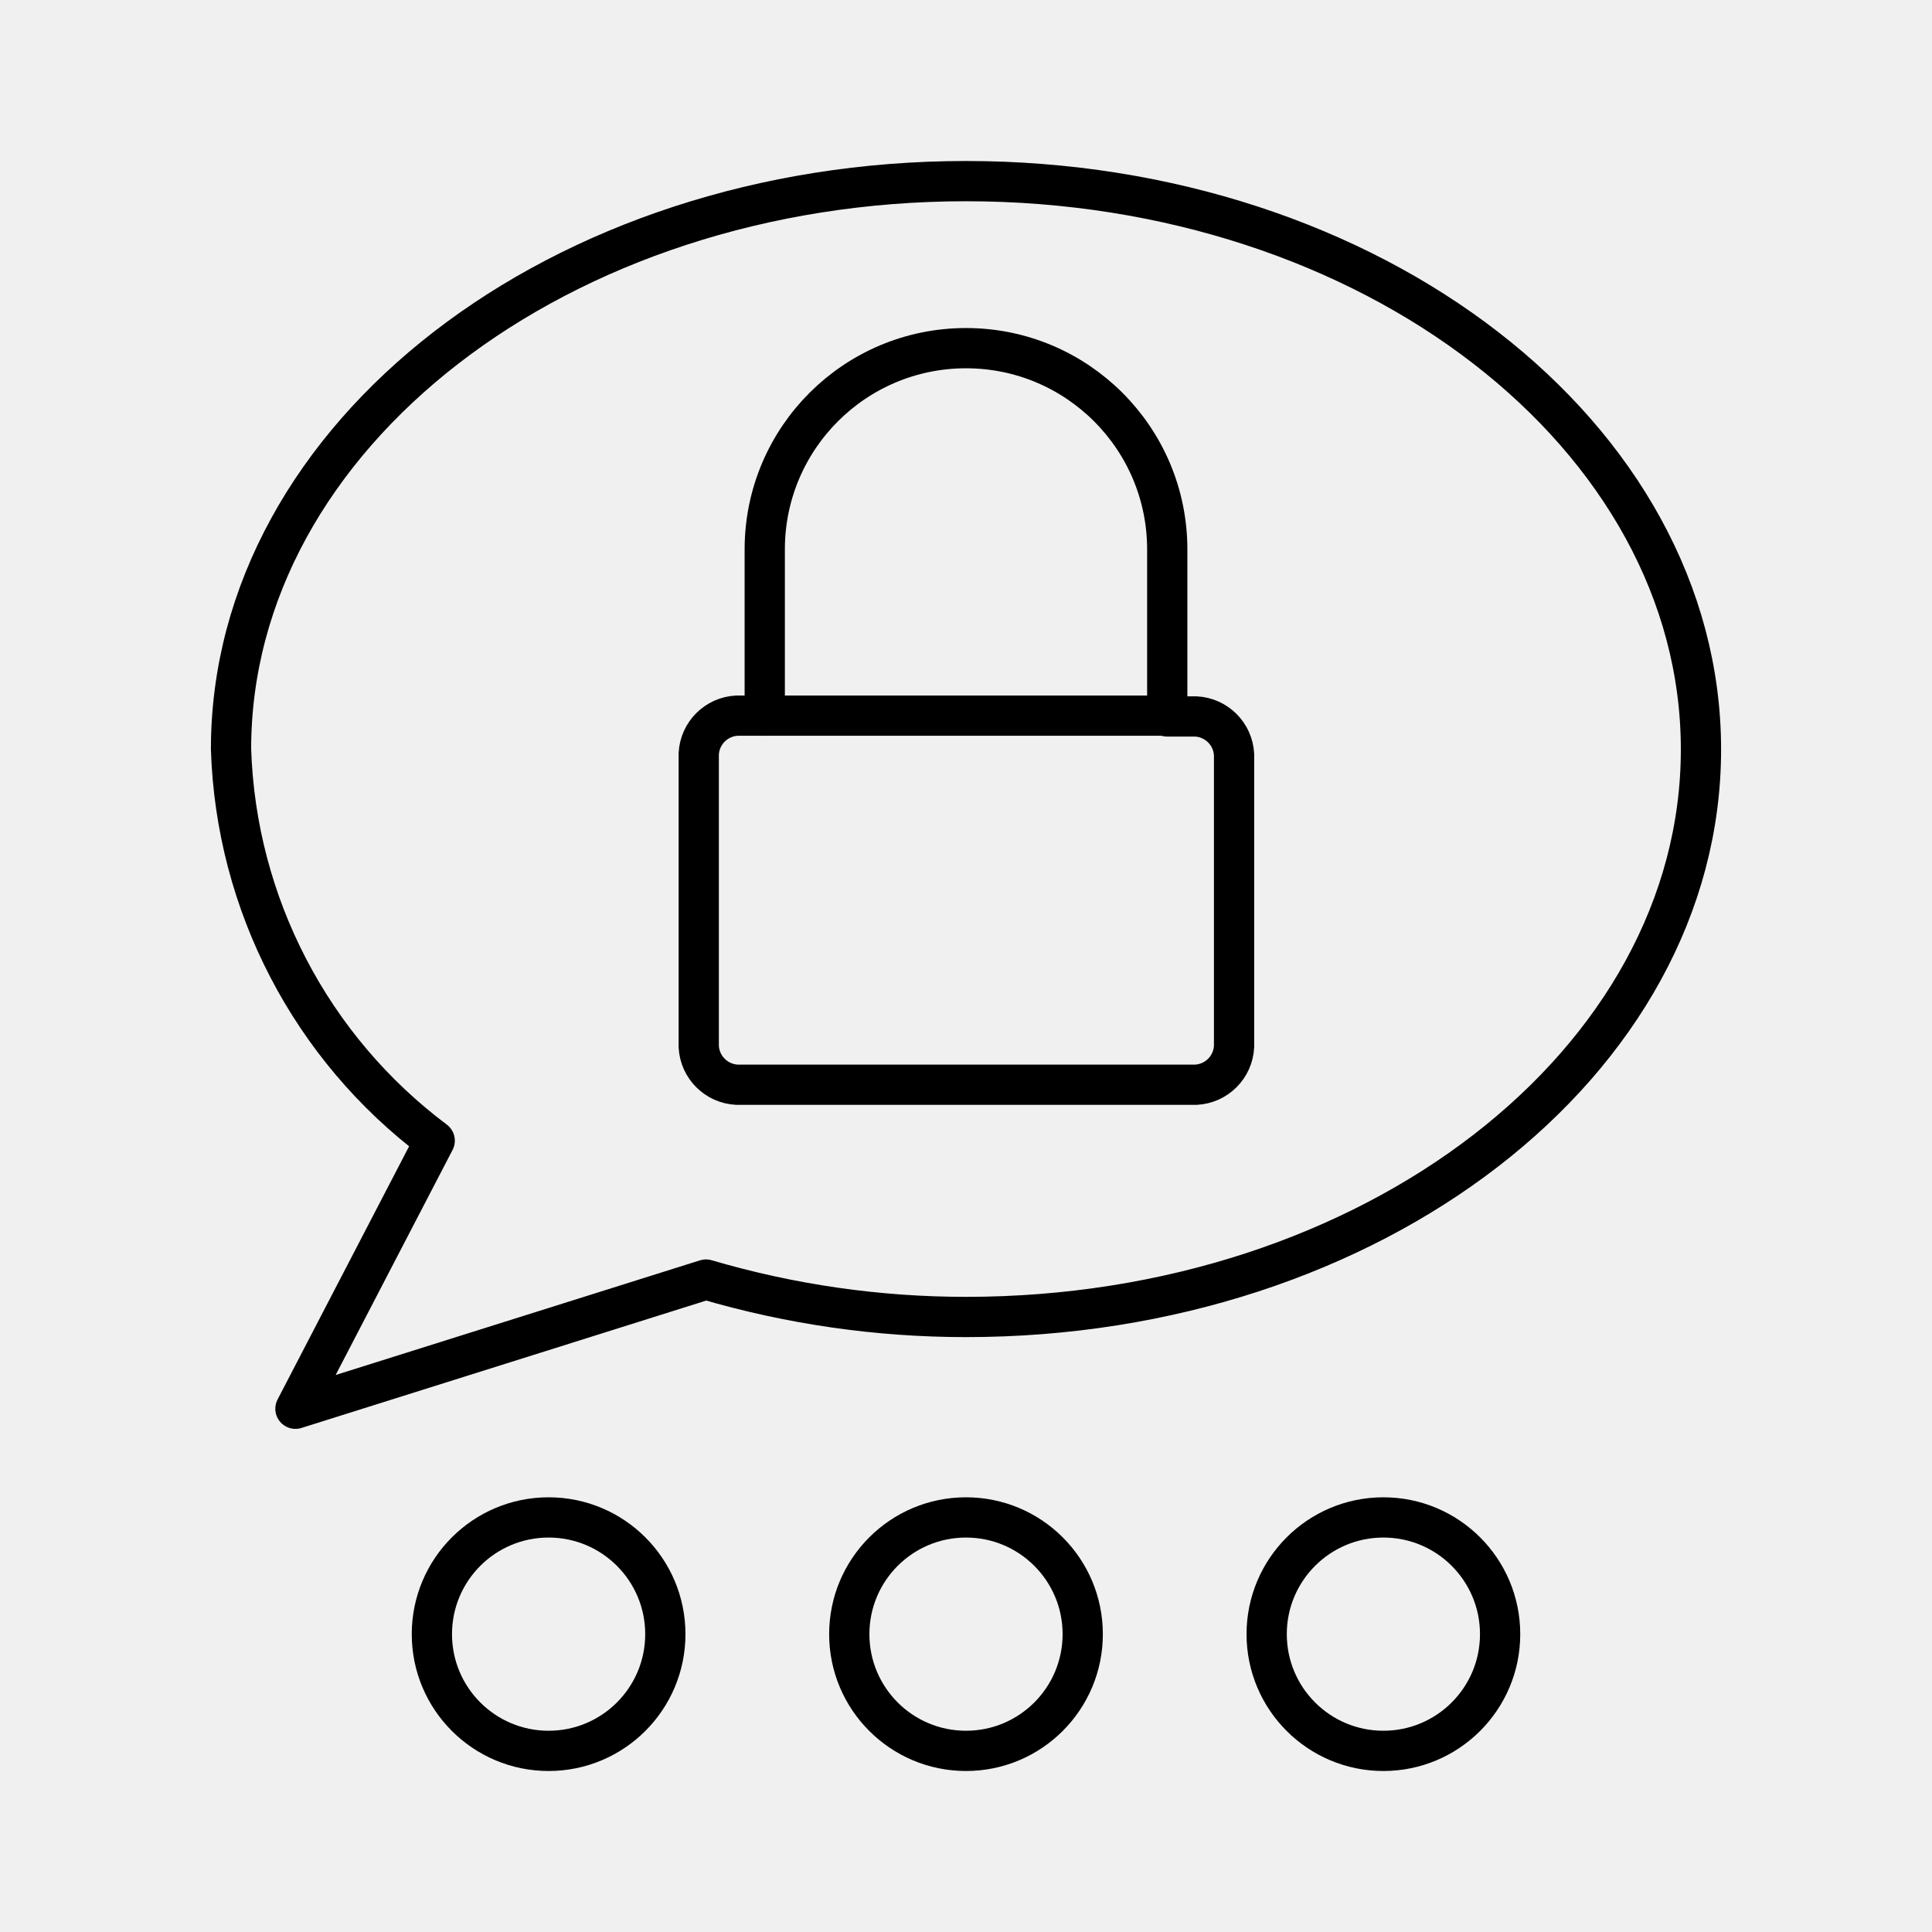
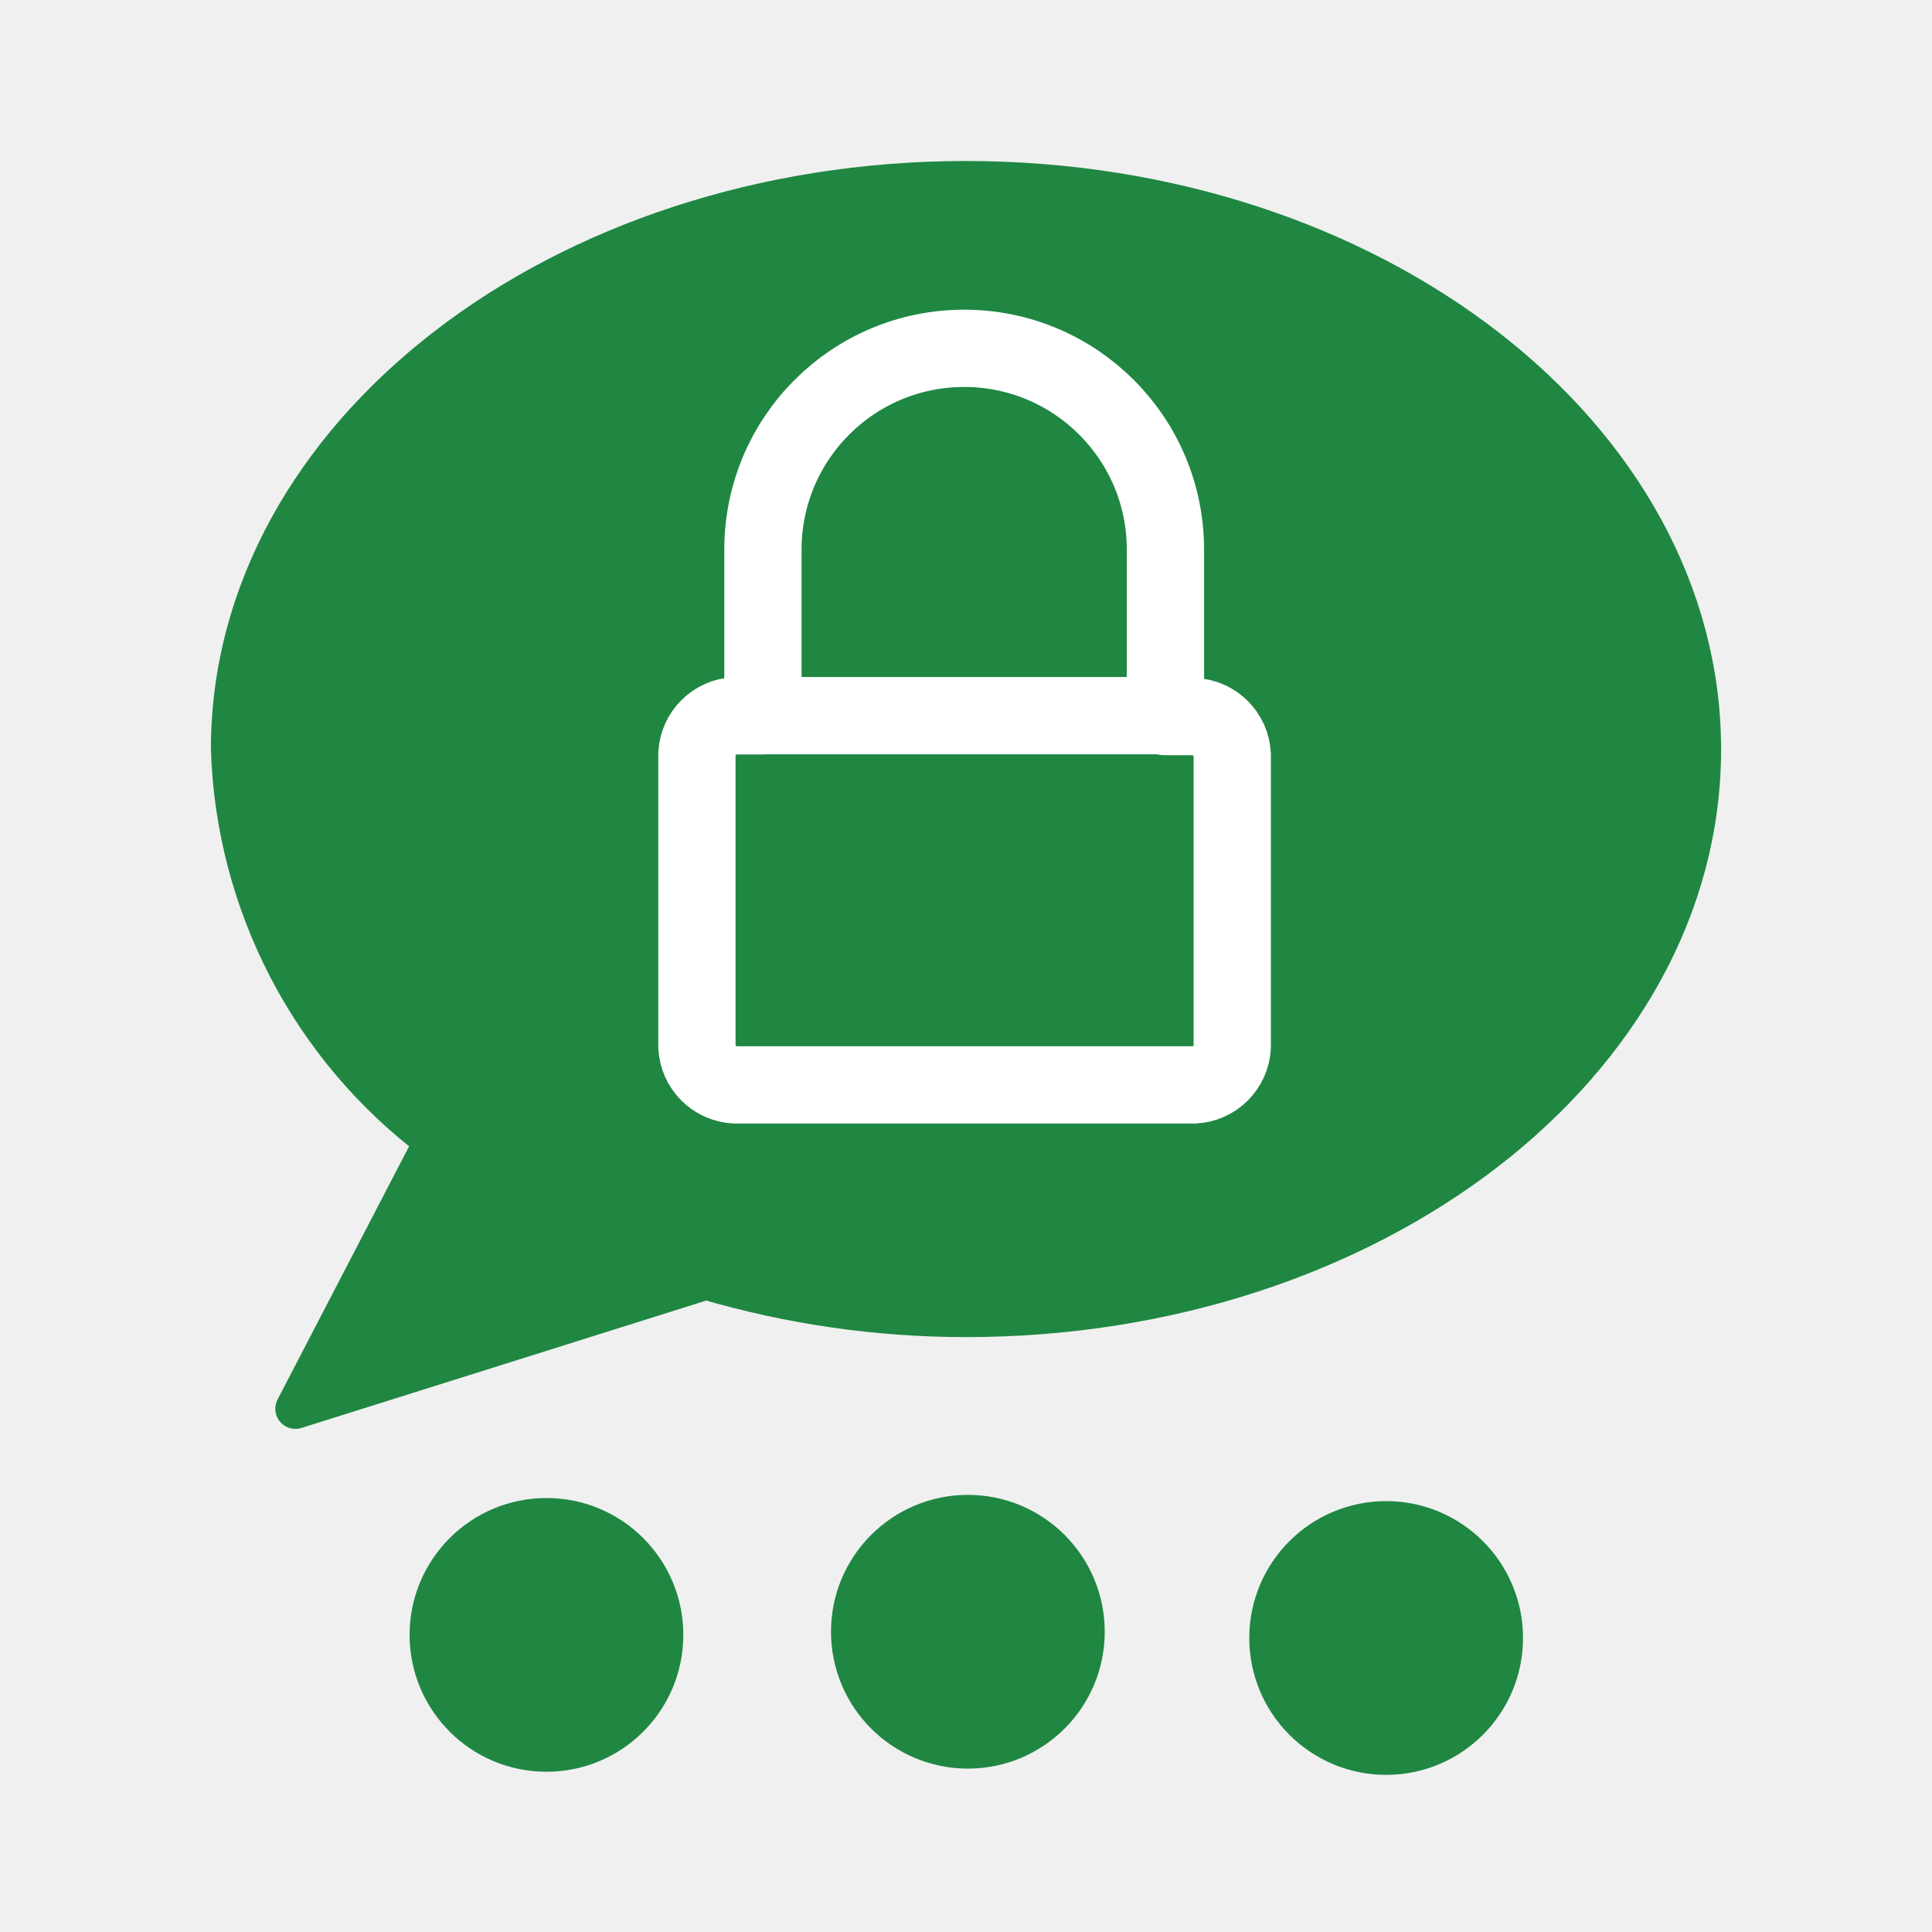
- <svg xmlns="http://www.w3.org/2000/svg" width="800px" height="800px" viewBox="0 0 48 48" id="Layer_2" data-name="Layer 2">
-   <defs>
-     <style>.cls-1{fill:none;stroke:#000000;stroke-linecap:round;stroke-linejoin:round;}</style>
+ <svg xmlns="http://www.w3.org/2000/svg" width="800px" height="800px" viewBox="0 0 48 48" id="Layer_2" data-name="Layer 2" version="1.1">
+   <defs id="defs1">
+     <style id="style1">.cls-1{fill:none;stroke:#000000;stroke-linecap:round;stroke-linejoin:round;}</style>
  </defs>
-   <path class="cls-1" d="M24,4.5C13.92,4.5,5.74,10.82,5.74,18.61a12.66,12.66,0,0,0,5.06,9.73L7.34,35l10.2-3.21a22.88,22.88,0,0,0,6.46.93c10.08,0,18.26-6.31,18.26-14.1S34.08,4.5,24,4.5Zm0,4.15a5,5,0,0,1,5,5v4.15h.71a1,1,0,0,1,.95.95h0V26a1,1,0,0,1-.95.95H18.31a1,1,0,0,1-.95-.95h0V18.73a1,1,0,0,1,.95-.95H19V13.63A5,5,0,0,1,24,8.65Z" />
-   <circle class="cls-1" cx="13.63" cy="40.6" r="2.9" />
-   <circle class="cls-1" cx="24" cy="40.6" r="2.9" />
-   <circle class="cls-1" cx="34.37" cy="40.6" r="2.9" />
-   <line class="cls-1" x1="19.02" y1="17.78" x2="28.98" y2="17.78" />
+   <g id="layer1" transform="translate(2.32658,-14.26969)">
+     <ellipse style="fill:#1f8742;fill-opacity:1;stroke:#1f8742;stroke-width:1.431;stroke-dasharray:none;stroke-opacity:1" id="path7" cx="11.25" cy="54.888" rx="2.685" ry="2.685" />
+     <ellipse style="fill:#1f8742;fill-opacity:1;stroke:#1f8742;stroke-width:1.431;stroke-dasharray:none;stroke-opacity:1" id="ellipse9" cx="32.112" cy="54.965" rx="2.685" ry="2.685" />
+     <ellipse style="fill:#1f8742;fill-opacity:1;stroke:#1f8742;stroke-width:1.431;stroke-dasharray:none;stroke-opacity:1" id="ellipse10" cx="21.72" cy="54.81" rx="2.685" ry="2.685" />
+   </g>
+   <g id="layer2" style="display:inline">
+     <path class="cls-1" d="m 24,4.5 c -10.08,0 -18.26,6.32 -18.26,14.11 0.121,3.843 1.983,7.423 5.06,9.73 L 7.34,35 17.54,31.79 c 2.098,0.617 4.273,0.93 6.46,0.93 10.08,0 18.26,-6.31 18.26,-14.1 C 42.26,10.83 34.08,4.5 24,4.5 Z" id="path1" style="fill:#1f8742;fill-opacity:1;stroke:#1f8742;stroke-width:1;stroke-dasharray:none;stroke-opacity:1" />
+     <g id="g10">
+       <line class="cls-1" x1="19.02" y1="17.78" x2="28.98" y2="17.78" id="line3" style="fill:#ffffff;fill-opacity:1;stroke:#ffffff;stroke-width:1.92;stroke-dasharray:none;stroke-opacity:1" />
+       <path d="m 23.955,8.654 c 2.761,0 5,2.239 5,5 v 4.15 h 0.71 c 0.514,0.025 0.925,0.436 0.95,0.95 v 0 7.25 c -0.025,0.514 -0.436,0.925 -0.95,0.95 h -11.4 c -0.514,-0.025 -0.925,-0.436 -0.95,-0.95 v 0 -7.27 c 0.025,-0.514 0.436,-0.925 0.95,-0.95 h 0.69 v -4.15 c 0.011,-2.754 2.246,-4.98 5,-4.98 z" style="fill:none;fill-opacity:1;stroke:#ffffff;stroke-width:1.92;stroke-linecap:round;stroke-linejoin:round;stroke-dasharray:none;stroke-opacity:1" id="path1-9" />
+     </g>
+   </g>
</svg>
